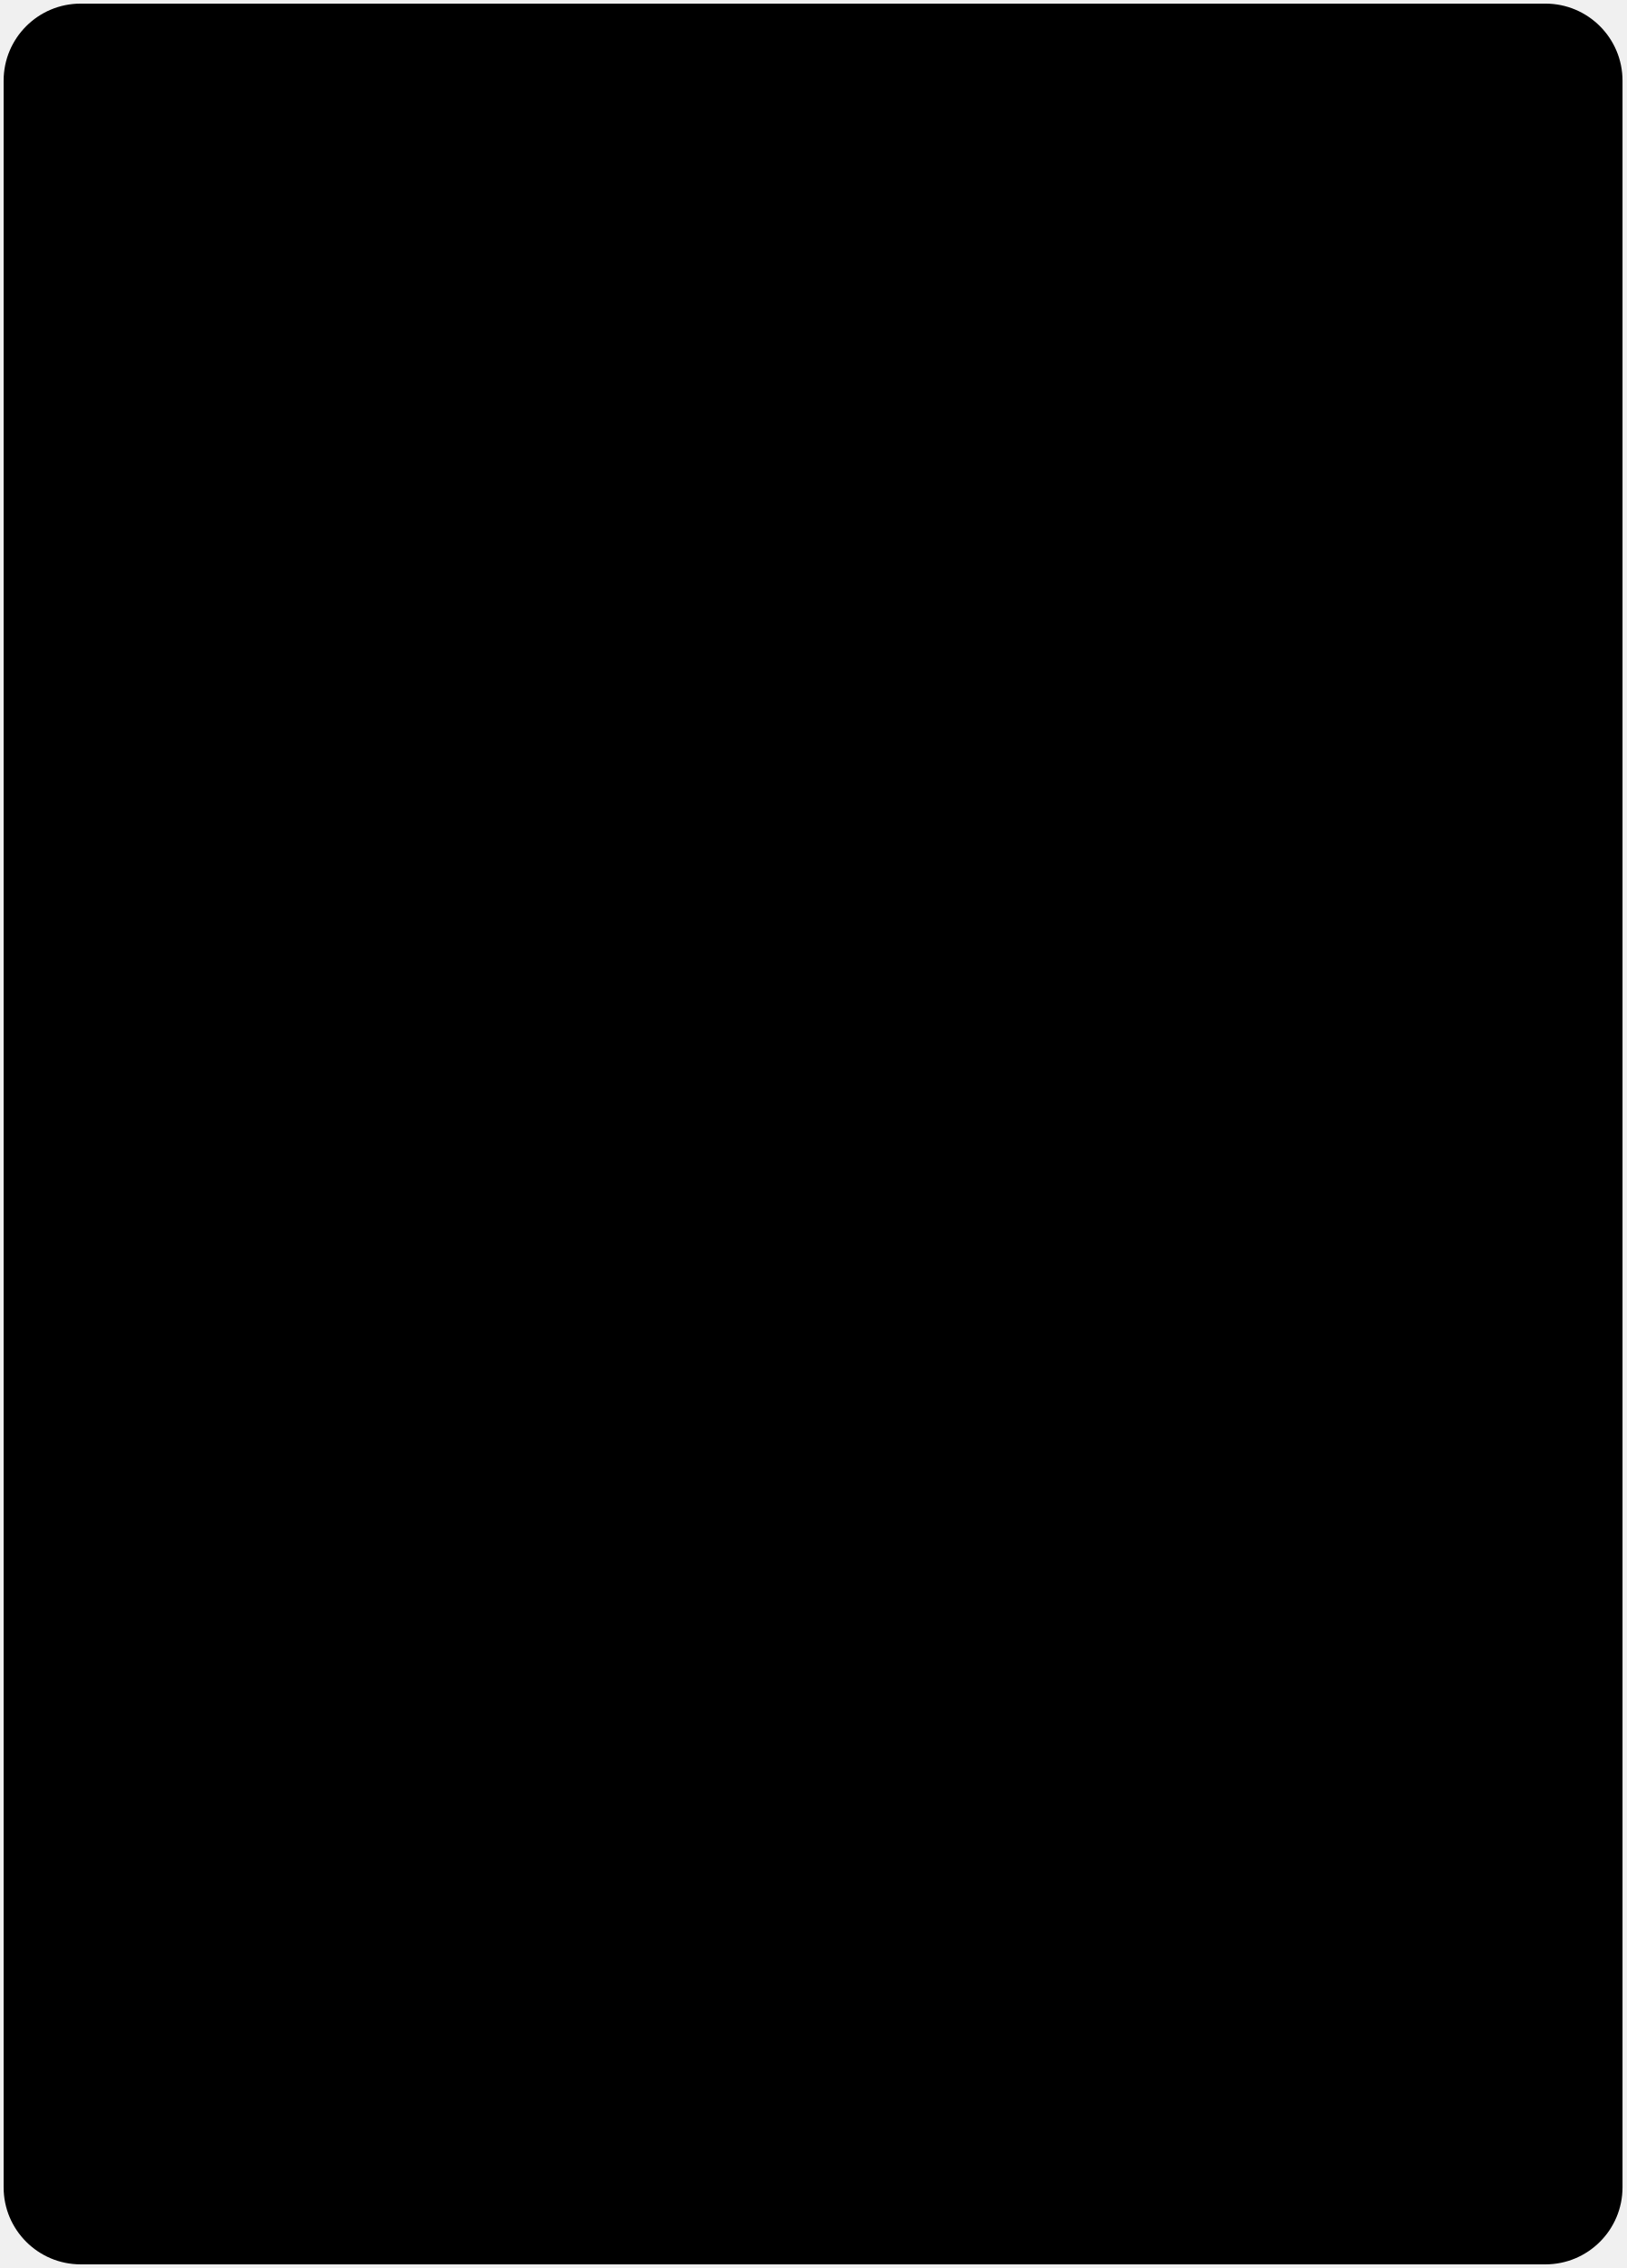
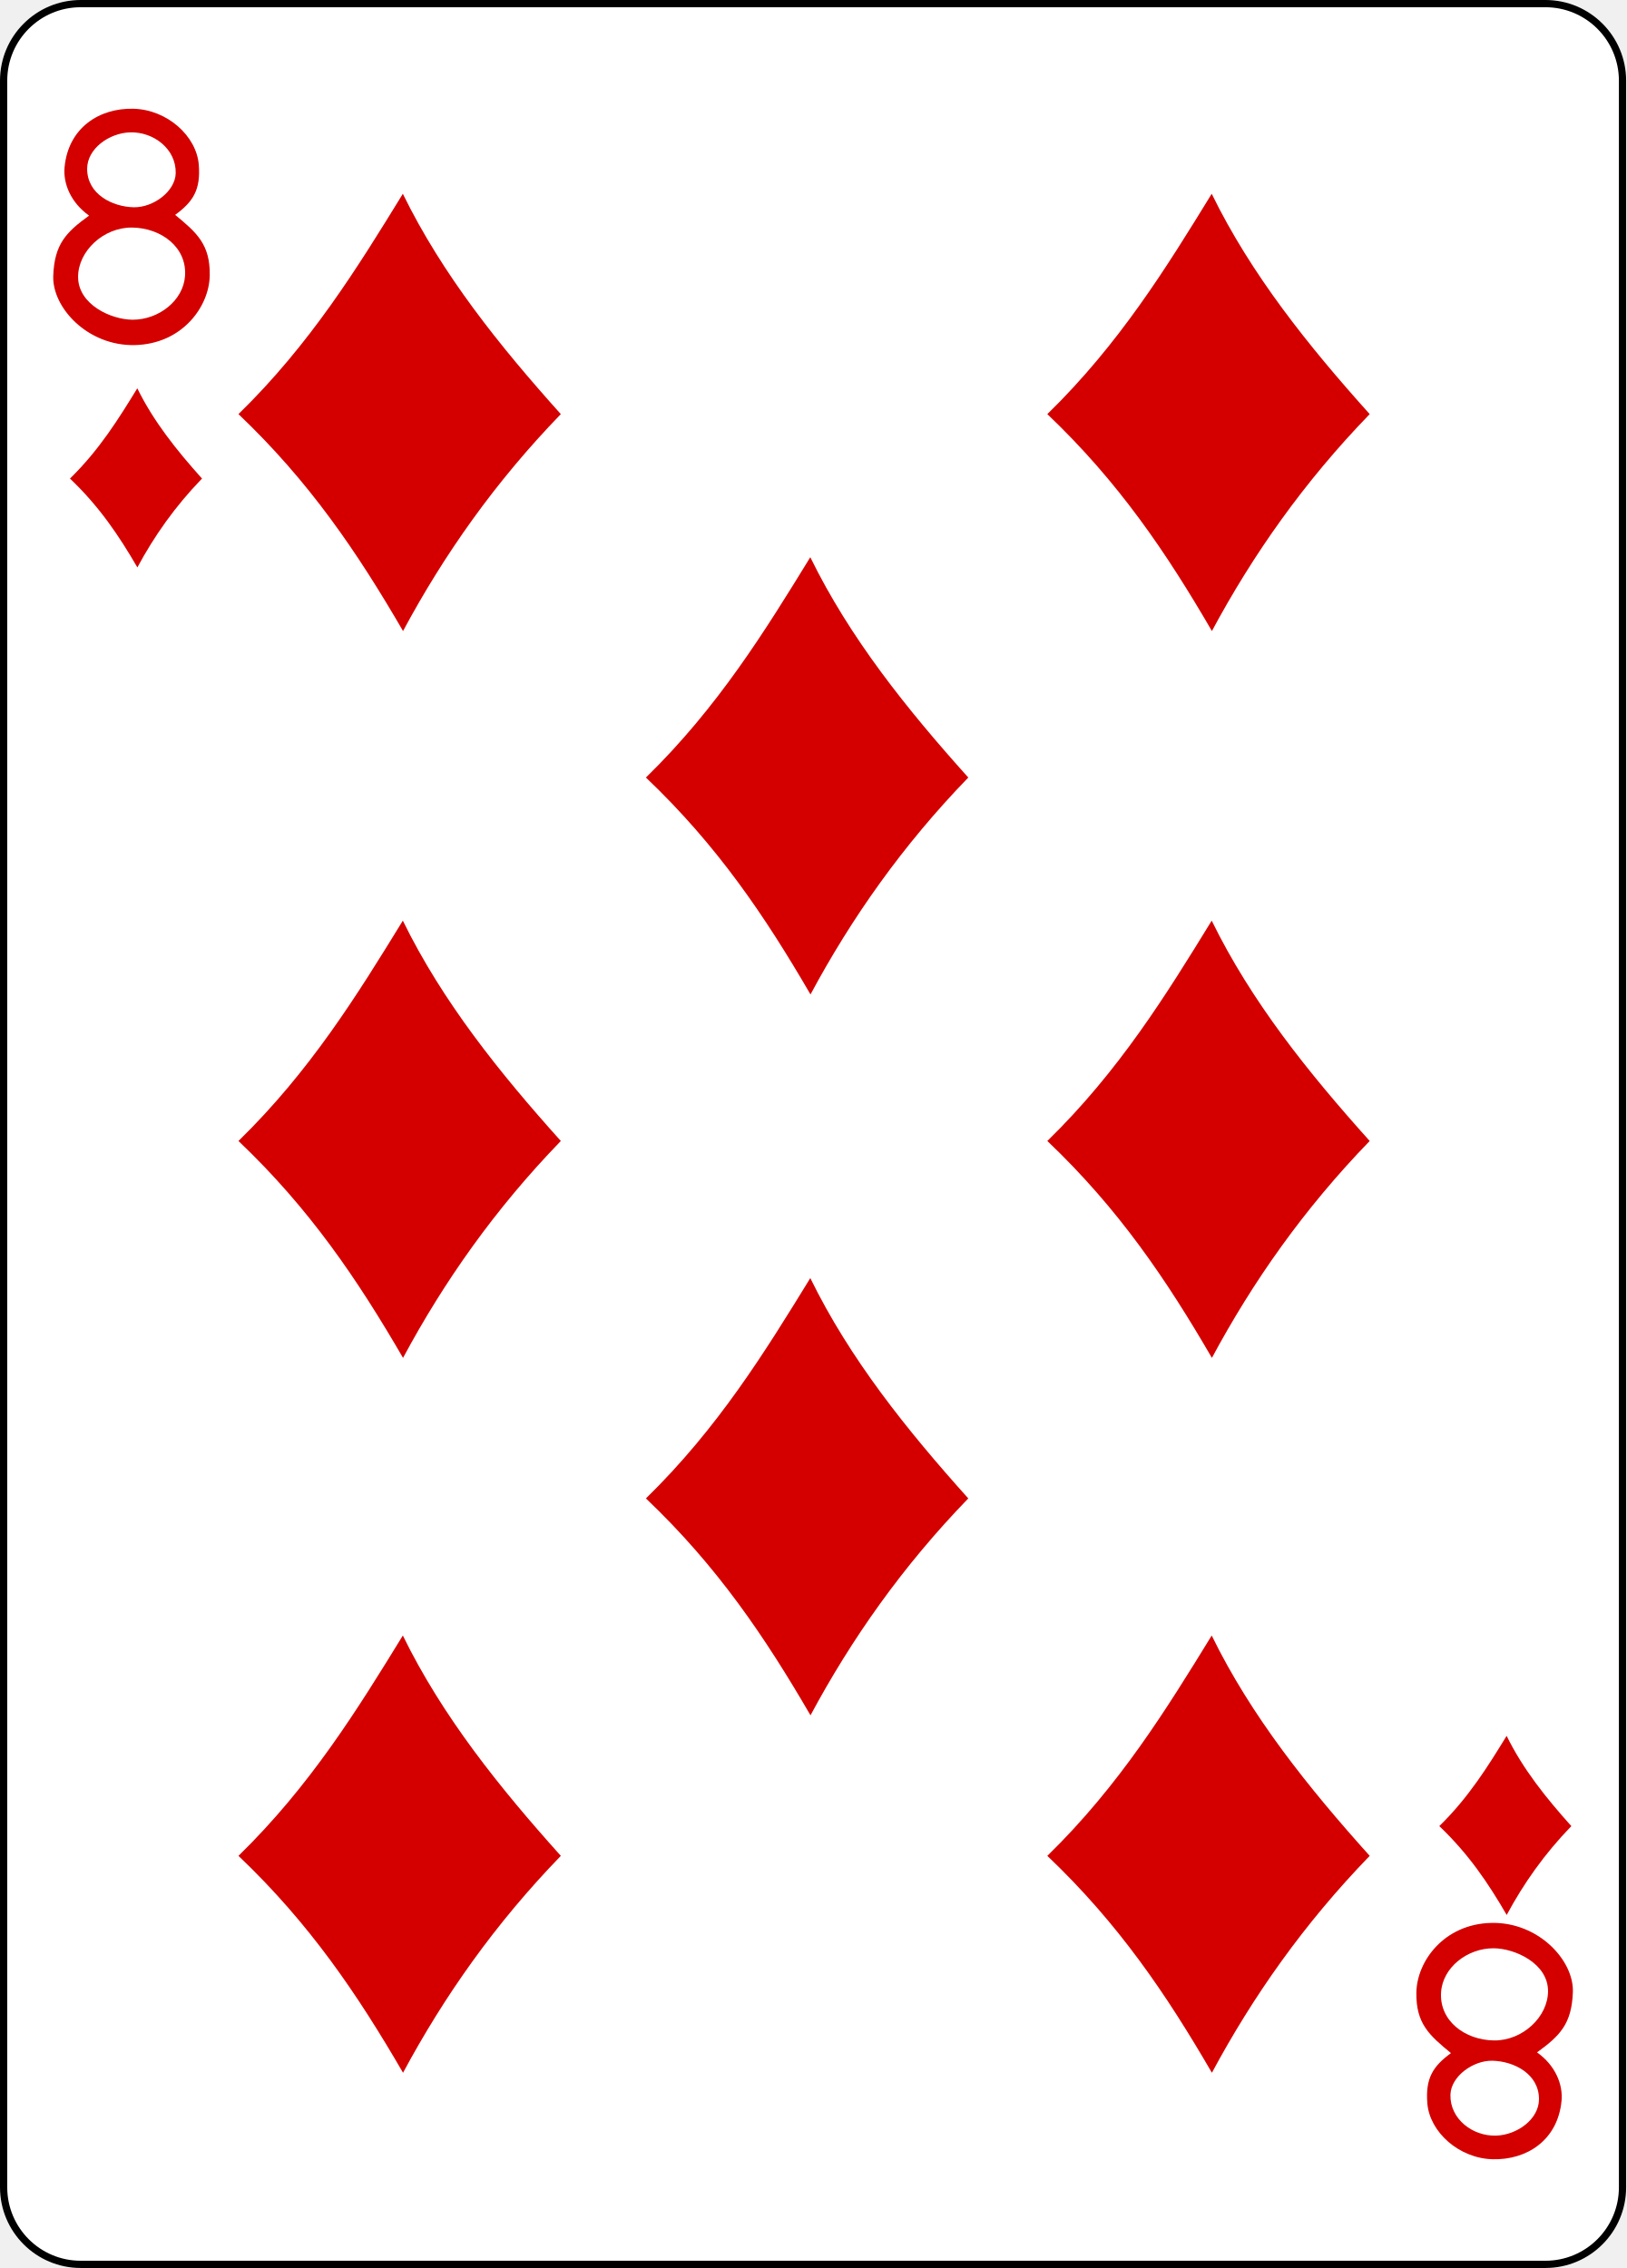
<svg xmlns="http://www.w3.org/2000/svg" version="1.1" id="svg4423" x="0px" y="0px" viewBox="0 0 224.23 312.81" style="enable-background:new 0 0 224.23 312.81;" xml:space="preserve">
  <style type="text/css">
- 	.st0***REMOVED***fill:#FFFFFF;stroke:#000000;stroke-width:0.997;***REMOVED***
- 	.st1***REMOVED***fill:#D40000;***REMOVED***
+ 	.st0{fill:#FFFFFF;stroke:#000000;stroke-width:0.997;}
+ 	.st1{fill:#D40000;}
</style>
  <g id="layer1" transform="translate(-259.9347,-369.7772)">
    <g id="g8836-2" transform="translate(-5997.496,2805.276)">
      <path id="rect6361-6" class="st0" d="M6268.56-2435h201.97c5.87,0,10.63,4.76,10.63,10.63v290.55c0,5.87-4.76,10.63-10.63,10.63    h-201.97c-5.87,0-10.63-4.76-10.63-10.63v-290.55C6257.93-2430.24,6262.69-2435,6268.56-2435z" />
      <g id="g8646-6" transform="matrix(0.3010621,0,0,0.3010621,5370.094,-1979.932)">
        <path id="path3377-0" class="st1" d="M3056.57-1323.48     c32.95-32.16,54.59-67.22,75.29-100.94c18.15,37.1,44.2,69.56,72.36,100.94c-30.14,31.12-53.49,64.39-72.27,99.37     C3111.14-1259.96,3089.22-1292.43,3056.57-1323.48z" />
        <path id="path3381-3" class="st1" d="M3056.57-990.49     c32.95-32.16,54.59-67.22,75.29-100.94c18.15,37.1,44.2,69.56,72.36,100.94c-30.14,31.12-53.49,64.39-72.27,99.37     C3111.14-926.98,3089.22-959.45,3056.57-990.49z" />
        <path id="path3383-8" class="st1" d="M3056.57-662.99     c32.95-32.16,54.59-67.22,75.29-100.94c18.15,37.1,44.2,69.56,72.36,100.94c-30.14,31.12-53.49,64.39-72.27,99.37     C3111.14-599.48,3089.22-631.95,3056.57-662.99z" />
        <path id="path3385" class="st1" d="M3243.19-1156.99     c32.95-32.16,54.59-67.22,75.29-100.94c18.15,37.1,44.2,69.56,72.36,100.94c-30.14,31.12-53.49,64.39-72.27,99.37     C3297.75-1093.47,3275.84-1125.94,3243.19-1156.99z" />
        <path id="path3389-0" class="st1" d="M3427.04-1323.48     c32.95-32.16,54.59-67.22,75.29-100.94c18.15,37.1,44.2,69.56,72.36,100.94c-30.14,31.12-53.49,64.39-72.27,99.37     C3481.6-1259.96,3459.68-1292.43,3427.04-1323.48z" />
        <path id="path3393-1" class="st1" d="M3427.04-990.49     c32.95-32.16,54.59-67.22,75.29-100.94c18.15,37.1,44.2,69.56,72.36,100.94c-30.14,31.12-53.49,64.39-72.27,99.37     C3481.6-926.98,3459.68-959.45,3427.04-990.49z" />
        <path id="path3395-2" class="st1" d="M3427.04-662.99     c32.95-32.16,54.59-67.22,75.29-100.94c18.15,37.1,44.2,69.56,72.36,100.94c-30.14,31.12-53.49,64.39-72.27,99.37     C3481.6-599.48,3459.68-631.95,3427.04-662.99z" />
        <path id="path3471" class="st1" d="M3243.19-826.74     c32.95-32.16,54.59-67.22,75.29-100.94c18.15,37.1,44.2,69.56,72.36,100.94c-30.14,31.12-53.49,64.39-72.27,99.37     C3297.75-763.23,3275.84-795.7,3243.19-826.74z" />
        <path id="path3714" class="st1" d="M3606.57-676.62     c13.5-13.17,22.36-27.54,30.84-41.35c7.44,15.2,18.1,28.5,29.64,41.35c-12.35,12.75-21.91,26.38-29.61,40.71     C3628.92-650.6,3619.94-663.9,3606.57-676.62L3606.57-676.62z" />
        <path id="path3716" class="st1" d="M2979.4-1293.96     c13.5-13.17,22.36-27.54,30.84-41.35c7.44,15.2,18.1,28.5,29.64,41.35c-12.35,12.75-21.91,26.38-29.61,40.71     C3001.75-1267.94,2992.77-1281.24,2979.4-1293.96L2979.4-1293.96z" />
        <path id="path7112-5" class="st1" d="     M2971.74-1386.82c0.53-14.53,5.88-19.99,16.42-27.6c-8.41-5.96-11.95-14.74-11.23-22.21c1.73-18.09,15.98-27.14,31.51-26.75     c15.53,0.39,28.91,12.5,29.96,25.65c0.91,11.44-2.56,16.95-10.82,22.97c9.81,8.11,16.08,13.45,15.84,27.77     c-0.24,14.32-12.64,31.36-34.26,31.88C2987.53-1354.59,2971.21-1372.28,2971.74-1386.82L2971.74-1386.82z M3032.1-1386.77     c0.93-13.16-10.92-22.04-24.29-22.18c-13.03-0.13-24.68,10.78-24.69,22.6c0,12.69,15.16,19.59,24.95,19.62     C3019.97-1366.68,3031.31-1375.43,3032.1-1386.77L3032.1-1386.77z M3027.83-1433.85c0.26-11.09-10.15-19.03-20.89-18.71     c-9.55,0.28-19.67,7.44-19.67,16.71c-0.01,11.59,11.5,17.38,21.31,17.6C3017.48-1418.05,3027.63-1425.47,3027.83-1433.85z" />
        <path id="path7128-0" class="st1" d="     M3667.75-600.56c-0.53,14.53-5.88,19.99-16.42,27.6c8.41,5.96,11.95,14.74,11.23,22.21c-1.73,18.09-15.98,27.14-31.51,26.75     c-15.53-0.39-28.91-12.5-29.96-25.65c-0.91-11.44,2.56-16.95,10.82-22.97c-9.81-8.11-16.08-13.45-15.84-27.77     c0.24-14.32,12.64-31.36,34.26-31.88C3651.96-632.79,3668.28-615.1,3667.75-600.56L3667.75-600.56z M3607.39-600.61     c-0.93,13.16,10.92,22.04,24.29,22.18c13.03,0.13,24.68-10.78,24.69-22.6c0-12.69-15.16-19.59-24.95-19.62     C3619.52-620.7,3608.19-611.95,3607.39-600.61L3607.39-600.61z M3611.67-553.53c-0.26,11.09,10.15,19.03,20.89,18.71     c9.55-0.28,19.67-7.44,19.67-16.71c0.01-11.59-11.5-17.38-21.31-17.6C3622.01-569.33,3611.86-561.91,3611.67-553.53z" />
      </g>
    </g>
  </g>
</svg>
